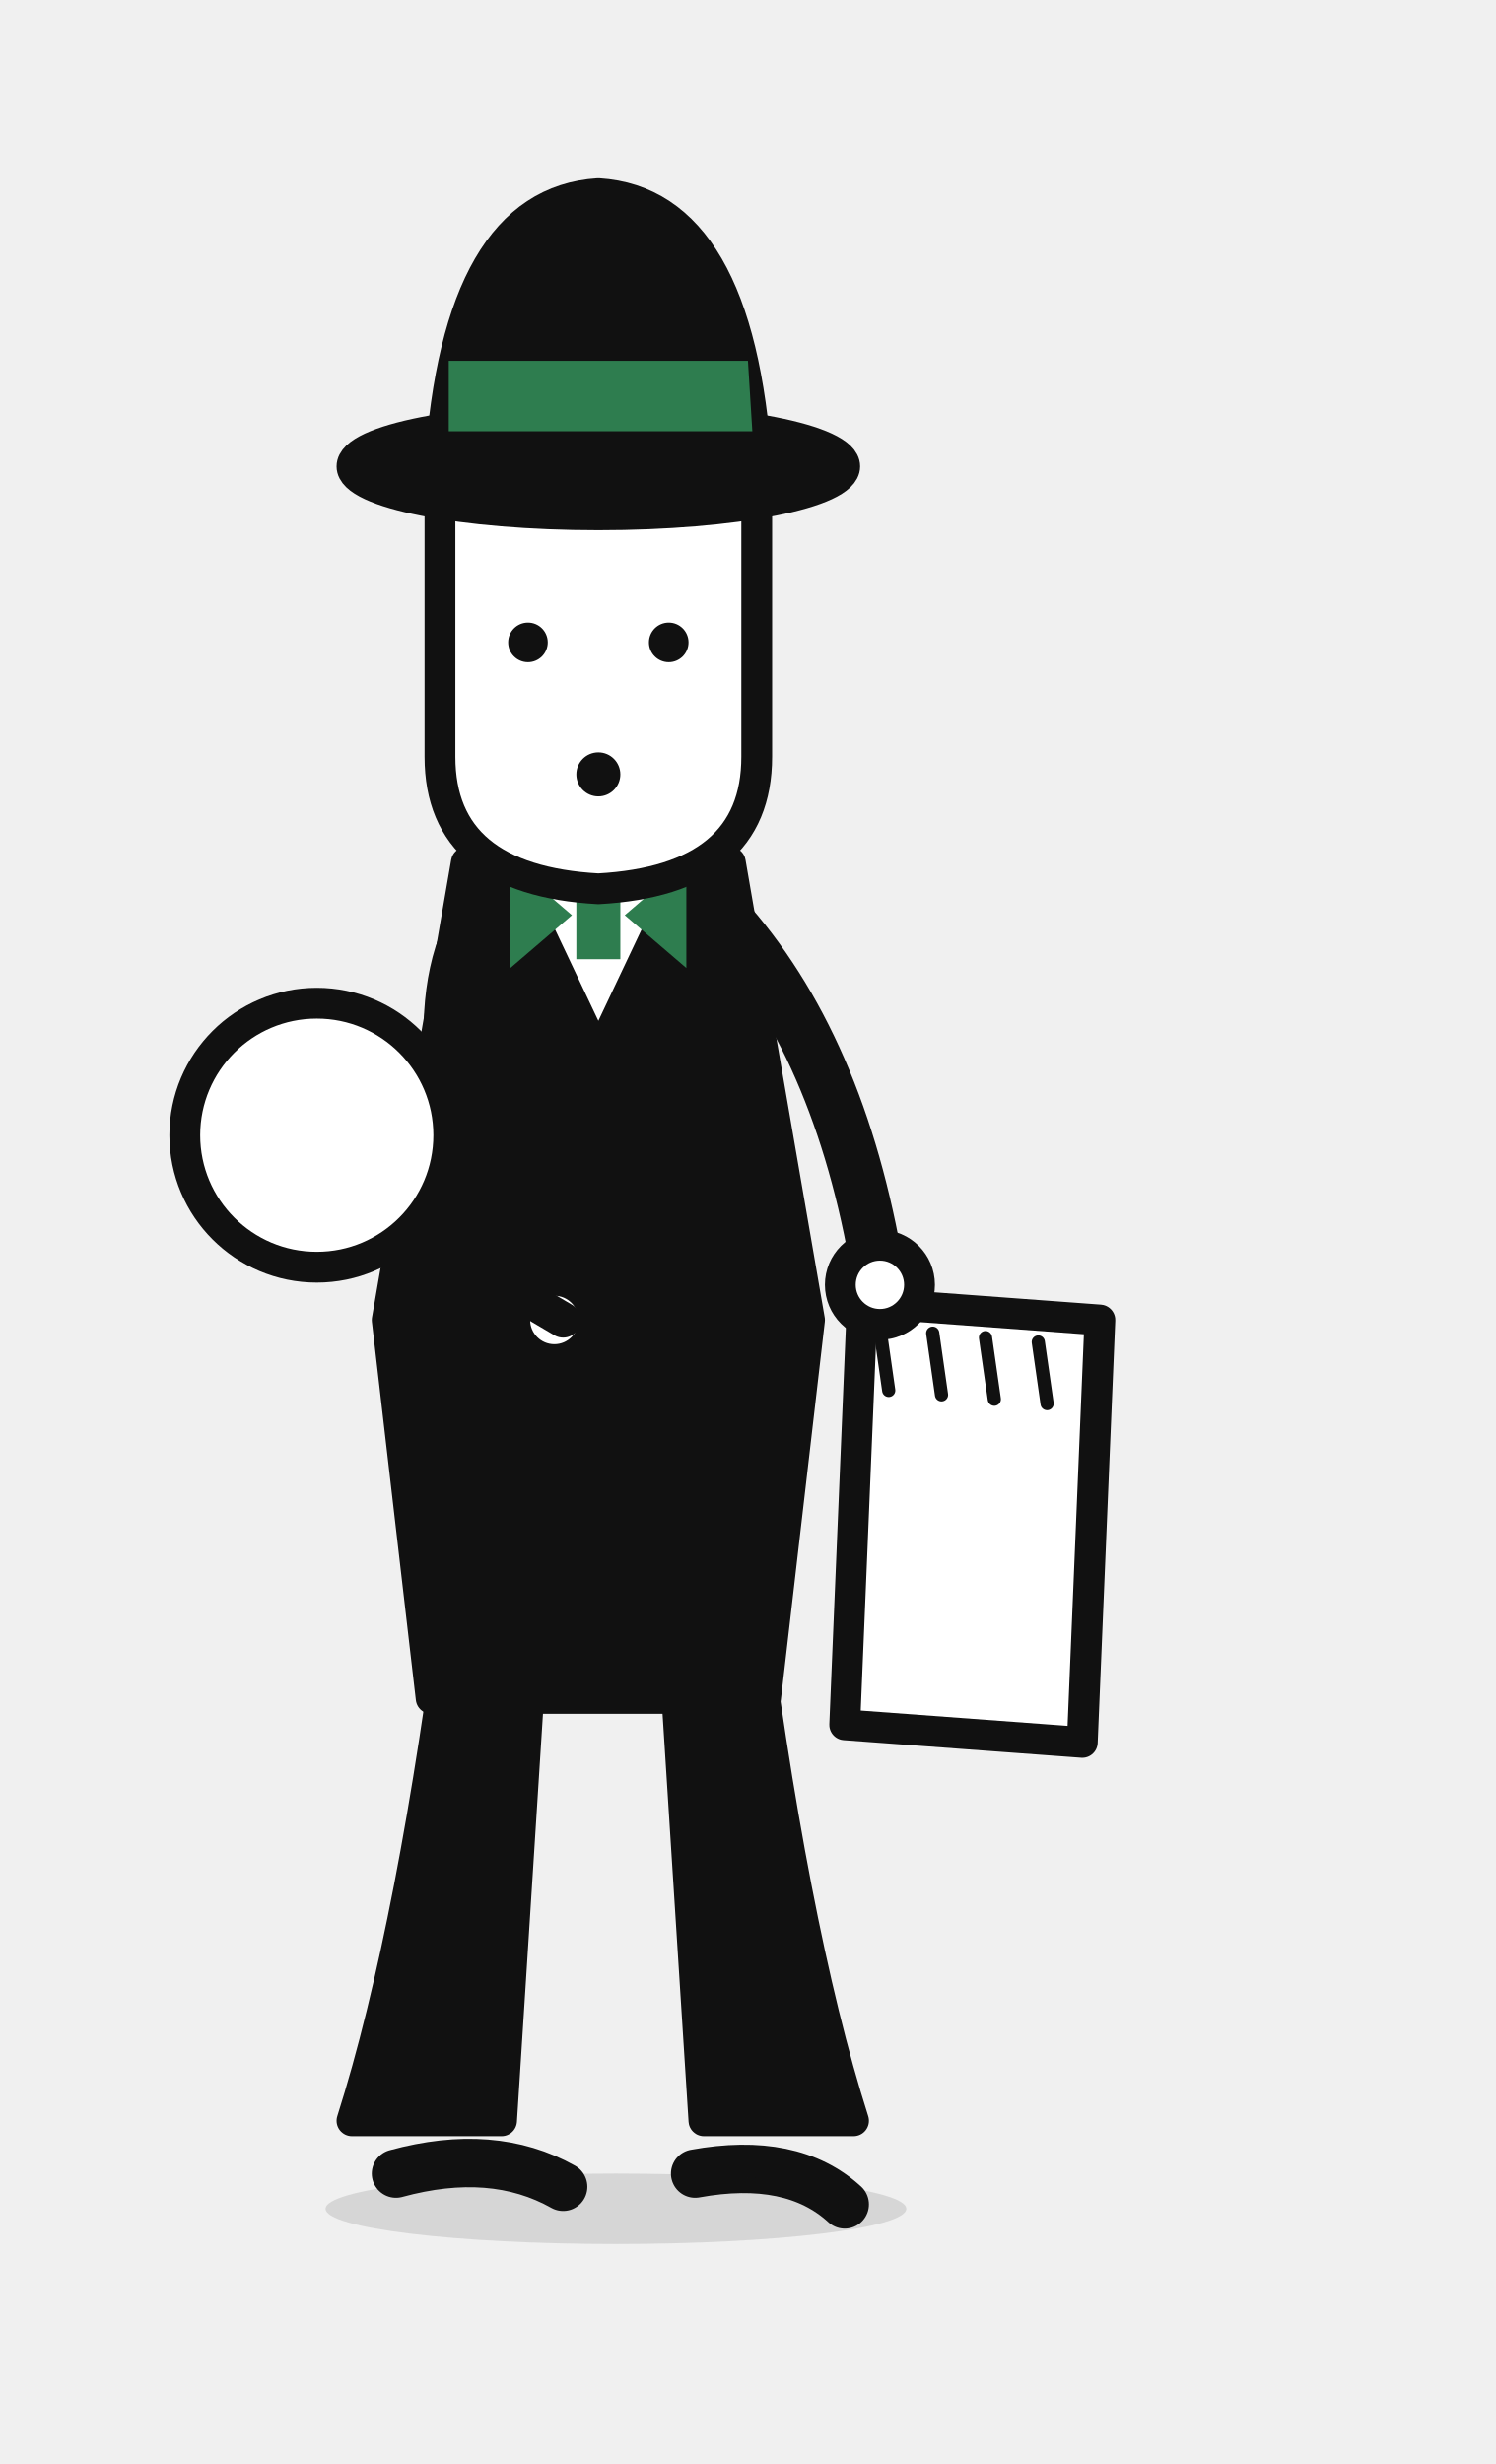
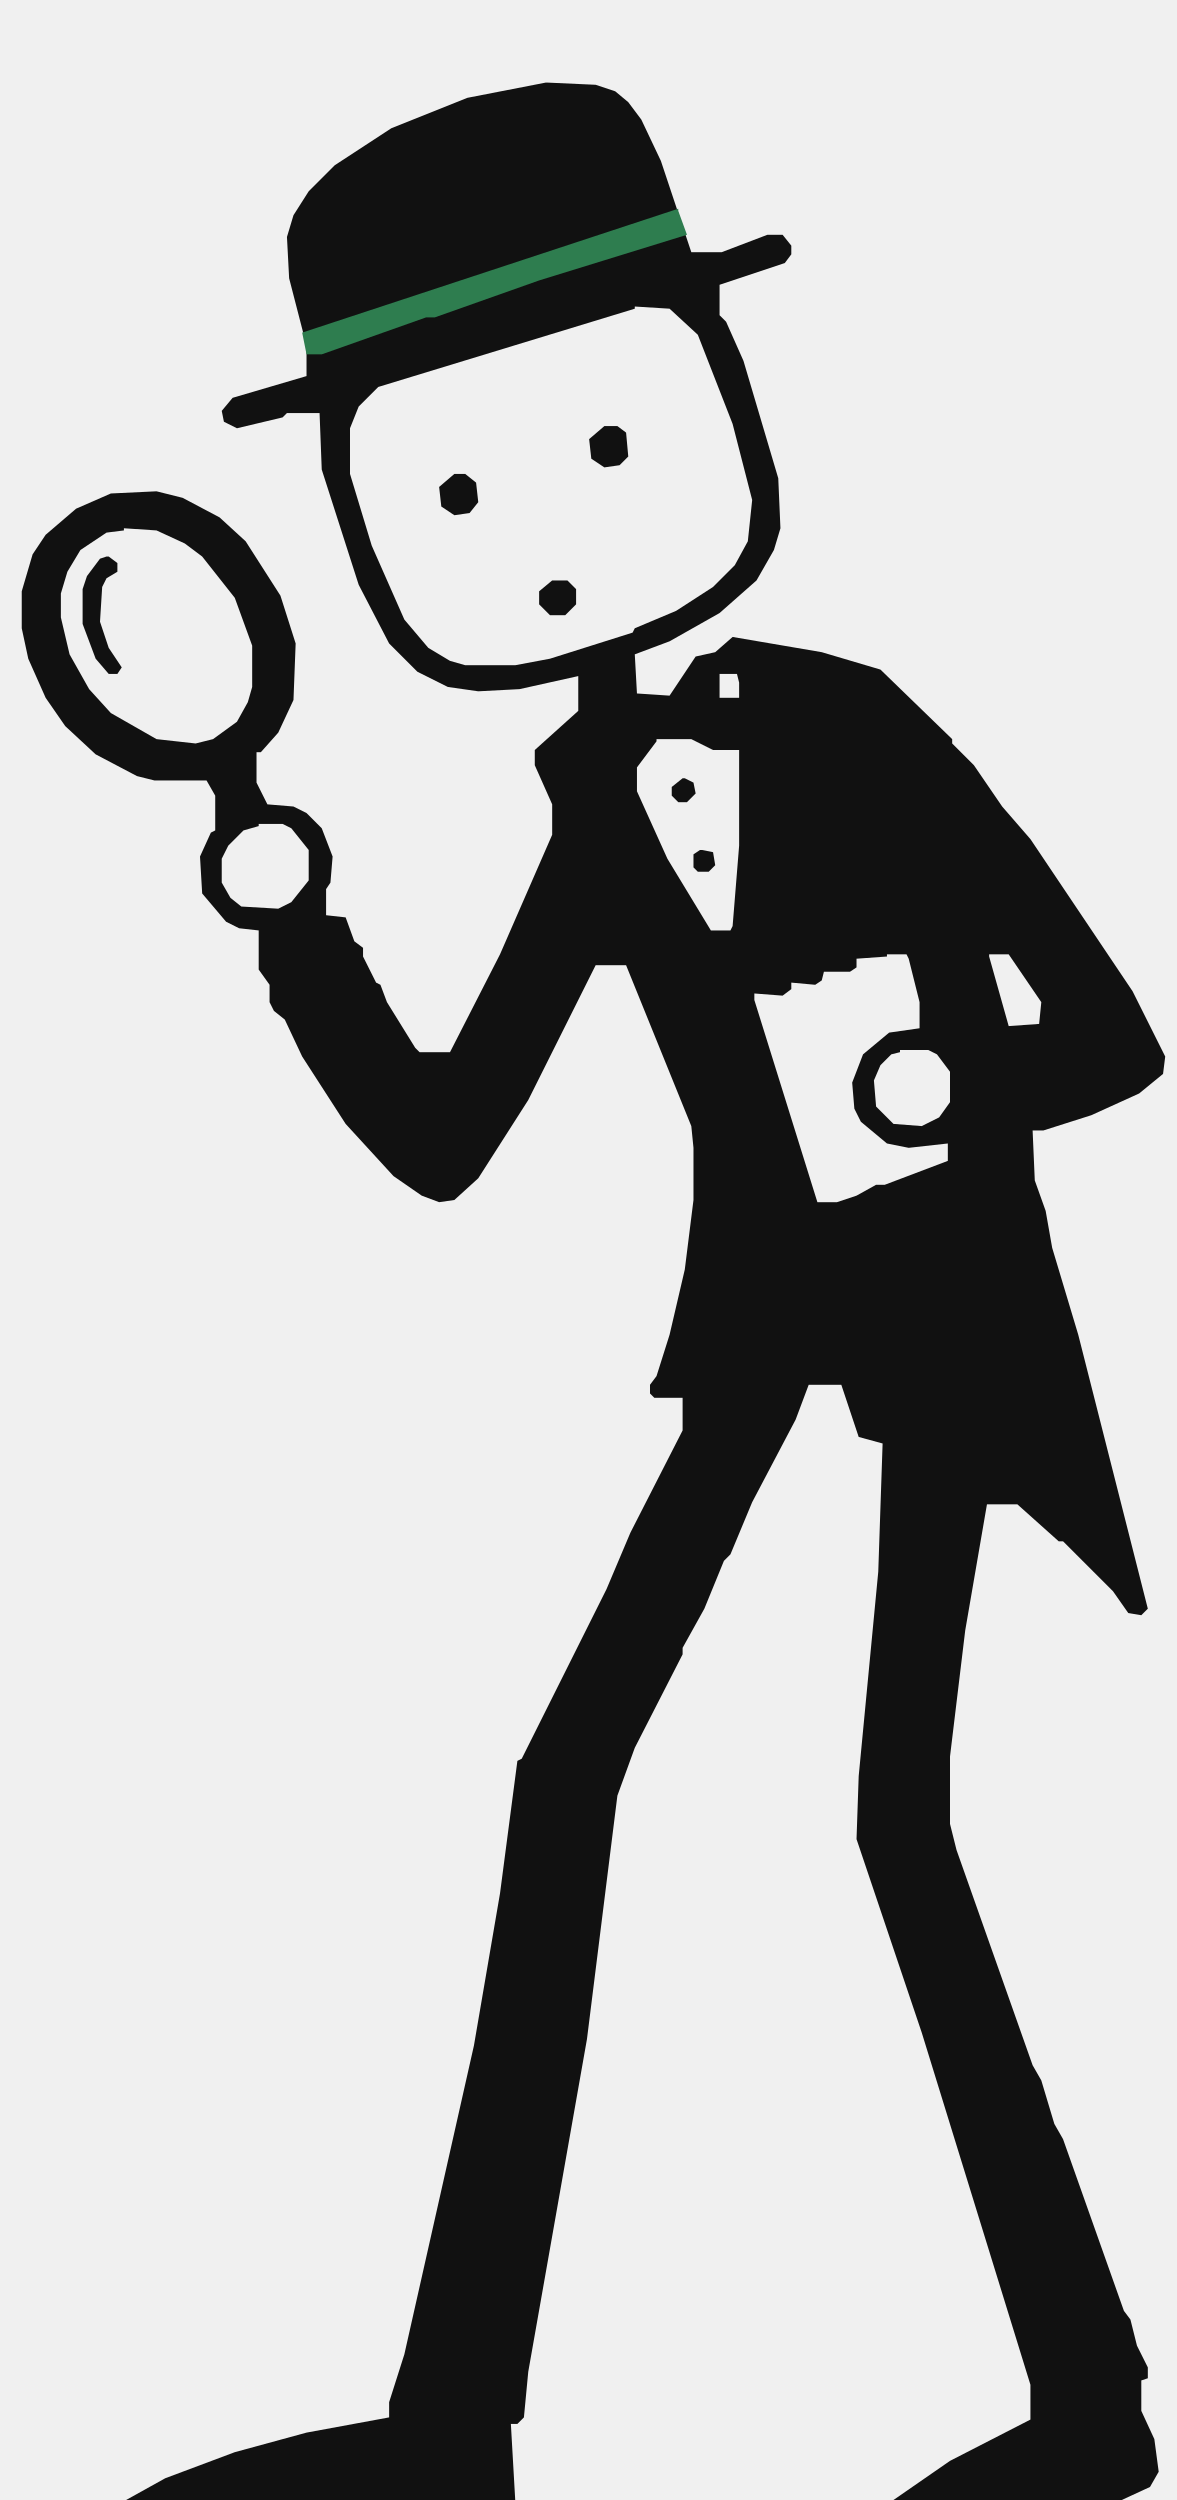
- <svg xmlns="http://www.w3.org/2000/svg" viewBox="0 0 340 560" color="#2E7D4F">
-   <g stroke="#111111" stroke-width="7" stroke-linejoin="round" stroke-linecap="round">
-     <path d="M196 296 L250 300 L246 396 L192 392 Z" fill="#FFFFFF" />
-     <path d="M200 302 L202 316 M212 303 L214 317 M224 304 L226 318 M236 305 L238 319" fill="none" stroke-width="3" />
-     <path d="M112 382 L108 470" fill="none" stroke-width="13" />
-     <path d="M162 382 L166 470" fill="none" stroke-width="13" />
-     <path d="M90 494 q22 -6 38 3" fill="none" stroke-width="11" />
-     <path d="M158 494 q22 -4 34 7" fill="none" stroke-width="11" />
-     <path d="M104 358 Q94 438 80 482 L114 482 L120 388 Z" fill="#111111" />
-     <path d="M170 358 Q180 438 194 482 L160 482 L154 388 Z" fill="#111111" />
-     <path d="M106 196 Q136 186 166 196 L184 300 L174 386 L98 386 L88 300 Z" fill="#111111" />
-     <path d="M118 194 L136 232 L154 194 Q136 188 118 194 Z" fill="#FFFFFF" stroke="none" />
-     <path d="M130 208 L116 196 L116 220 Z" fill="currentColor" stroke="none" />
-     <path d="M142 208 L156 196 L156 220 Z" fill="currentColor" stroke="none" />
-     <rect x="131" y="198" width="10" height="20" fill="currentColor" stroke="none" />
-     <path d="M110 206 Q92 232 116 292" fill="none" stroke-width="12" />
-     <circle cx="126" cy="300" r="9" fill="#FFFFFF" />
-     <path d="M166 210 Q192 240 200 292" fill="none" stroke-width="12" />
-     <circle cx="200" cy="292" r="9" fill="#FFFFFF" />
-     <path d="M126 172 h20 v22 h-20 z" fill="#FFFFFF" stroke="none" />
-     <path d="M100 112 L172 112 L172 172 Q172 200 136 202 Q100 200 100 172 Z" fill="#FFFFFF" />
-     <g id="brows" fill="none" stroke="#111111" stroke-width="3.5" stroke-linecap="round" />
-     <circle cx="120" cy="146" r="4.5" fill="#111111" stroke="none" />
-     <circle cx="152" cy="146" r="4.5" fill="#111111" stroke="none" />
-     <g id="mouth">
-       <circle cx="136" cy="176" r="5" fill="#111111" stroke="none" />
-     </g>
-     <ellipse cx="136" cy="106" rx="56" ry="11" fill="#111111" />
-     <path d="M100 106 Q104 46 136 44 Q168 46 172 106 Z" fill="#111111" />
-     <path d="M102 82 L170 82 L171 98 L102 98 Z" fill="currentColor" stroke="none" />
-     <circle cx="72" cy="258" r="30" fill="#FFFFFF" />
-     <path d="M94 280 L128 300" fill="none" stroke-width="8" />
-   </g>
-   <ellipse cx="140" cy="502" rx="66" ry="8" fill="#111111" opacity="0.12" />
+ <svg xmlns="http://www.w3.org/2000/svg" viewBox="0 0 541 1150" width="541" height="1150" role="img" aria-label="kent">
+   <path id="body" fill="#111111" fill-rule="evenodd" d="M251 38 L215 45 L180 59 L154 76 L142 88 L135 99 L132 109 L133 128 L141 159 L141 173 L107 183 L102 189 L103 194 L109 197 L130 192 L132 190 L147 190 L148 216 L165 269 L179 296 L192 309 L206 316 L220 318 L239 317 L266 311 L266 327 L246 345 L246 352 L254 370 L254 384 L230 439 L207 484 L193 484 L191 482 L178 461 L175 453 L173 452 L167 440 L167 436 L163 433 L159 422 L150 421 L150 409 L152 406 L153 394 L148 381 L141 374 L135 371 L123 370 L118 360 L118 346 L120 346 L128 337 L135 322 L136 296 L129 274 L113 249 L101 238 L84 229 L72 226 L51 227 L35 234 L21 246 L15 255 L10 272 L10 289 L13 303 L21 321 L30 334 L44 347 L63 357 L71 359 L95 359 L99 366 L99 382 L97 383 L92 394 L93 411 L104 424 L110 427 L119 428 L119 446 L124 453 L124 461 L126 465 L131 469 L139 486 L159 517 L181 541 L194 550 L202 553 L209 552 L220 542 L243 506 L274 444 L288 444 L318 518 L319 528 L319 552 L315 584 L308 614 L302 633 L299 637 L299 641 L301 643 L314 643 L314 658 L290 705 L279 731 L240 809 L238 810 L230 871 L218 941 L186 1083 L179 1105 L179 1112 L141 1119 L108 1128 L76 1140 L58 1150 L237 1150 L235 1115 L238 1115 L241 1112 L243 1091 L270 938 L284 826 L292 804 L314 761 L314 758 L324 740 L333 718 L336 715 L346 691 L366 653 L372 637 L387 637 L395 661 L406 664 L404 723 L395 817 L394 846 L424 935 L474 1097 L474 1113 L437 1132 L411 1150 L516 1150 L529 1144 L533 1137 L531 1122 L525 1109 L525 1095 L528 1094 L528 1089 L523 1079 L520 1067 L517 1063 L489 984 L485 977 L479 957 L475 950 L440 851 L437 839 L437 808 L444 750 L454 692 L468 692 L487 709 L489 709 L512 732 L519 742 L525 743 L528 740 L496 614 L484 574 L481 557 L476 543 L475 520 L480 520 L502 513 L524 503 L535 494 L536 486 L521 456 L474 386 L461 371 L448 352 L438 342 L438 340 L405 308 L378 300 L337 293 L329 300 L320 302 L308 320 L293 319 L292 301 L308 295 L331 282 L348 267 L356 253 L359 243 L358 220 L342 166 L334 148 L331 145 L331 131 L361 121 L364 117 L364 113 L360 108 L353 108 L332 116 L318 116 L304 74 L295 55 L289 47 L283 42 L274 39 L252 38 Z M292 141 L308 142 L321 154 L337 195 L346 230 L344 249 L338 260 L328 270 L311 281 L292 289 L291 291 L253 303 L237 306 L214 306 L207 304 L197 298 L186 285 L171 251 L161 218 L161 197 L165 187 L174 178 L292 142 Z M57 243 L72 244 L85 250 L93 256 L108 275 L116 297 L116 316 L114 323 L109 332 L98 340 L90 342 L72 340 L51 328 L41 317 L32 301 L28 284 L28 273 L31 263 L37 253 L49 245 L57 244 Z M49 256 L46 257 L40 265 L38 271 L38 287 L44 303 L50 310 L54 310 L56 307 L50 298 L46 286 L47 270 L49 266 L54 263 L54 259 L50 256 Z M331 310 L339 310 L340 314 L340 321 L331 321 L331 311 Z M302 340 L318 340 L328 345 L340 345 L340 389 L337 426 L336 428 L327 428 L307 395 L293 364 L293 353 L302 341 Z M314 358 L309 362 L309 366 L312 369 L316 369 L320 365 L319 360 L315 358 Z M119 379 L130 379 L134 381 L142 391 L142 405 L134 415 L128 418 L111 417 L106 413 L102 406 L102 395 L105 389 L112 382 L119 380 Z M322 391 L319 393 L319 399 L321 401 L326 401 L329 398 L328 392 L323 391 Z M408 439 L417 439 L418 441 L423 461 L423 473 L409 475 L397 485 L392 498 L393 510 L396 516 L408 526 L418 528 L436 526 L436 534 L407 545 L403 545 L394 550 L385 553 L376 553 L347 460 L347 457 L360 458 L364 455 L364 452 L375 453 L378 451 L379 447 L391 447 L394 445 L394 441 L408 440 Z M455 439 L464 439 L479 461 L478 471 L464 472 L455 440 Z M414 483 L427 483 L431 485 L437 493 L437 507 L432 514 L424 518 L411 517 L403 509 L402 497 L405 490 L410 485 L414 484 Z" />
+   <path id="eyes" fill="#111111" fill-rule="evenodd" d="M278 196 L271 202 L272 211 L278 215 L285 214 L289 210 L288 199 L284 196 L279 196 Z M209 218 L202 224 L203 233 L209 237 L216 236 L220 231 L219 222 L214 218 L210 218 Z" />
+   <path id="mouth" fill="#111111" fill-rule="evenodd" d="M254 267 L248 272 L248 278 L253 283 L260 283 L265 278 L265 271 L261 267 L255 267 Z" />
+   <path class="accent" fill="#2E7D4F" fill-rule="evenodd" d="M312 96 L139 153 L141 163 L148 163 L196 146 L200 146 L248 129 L316 108 L312 97 Z" />
</svg>
